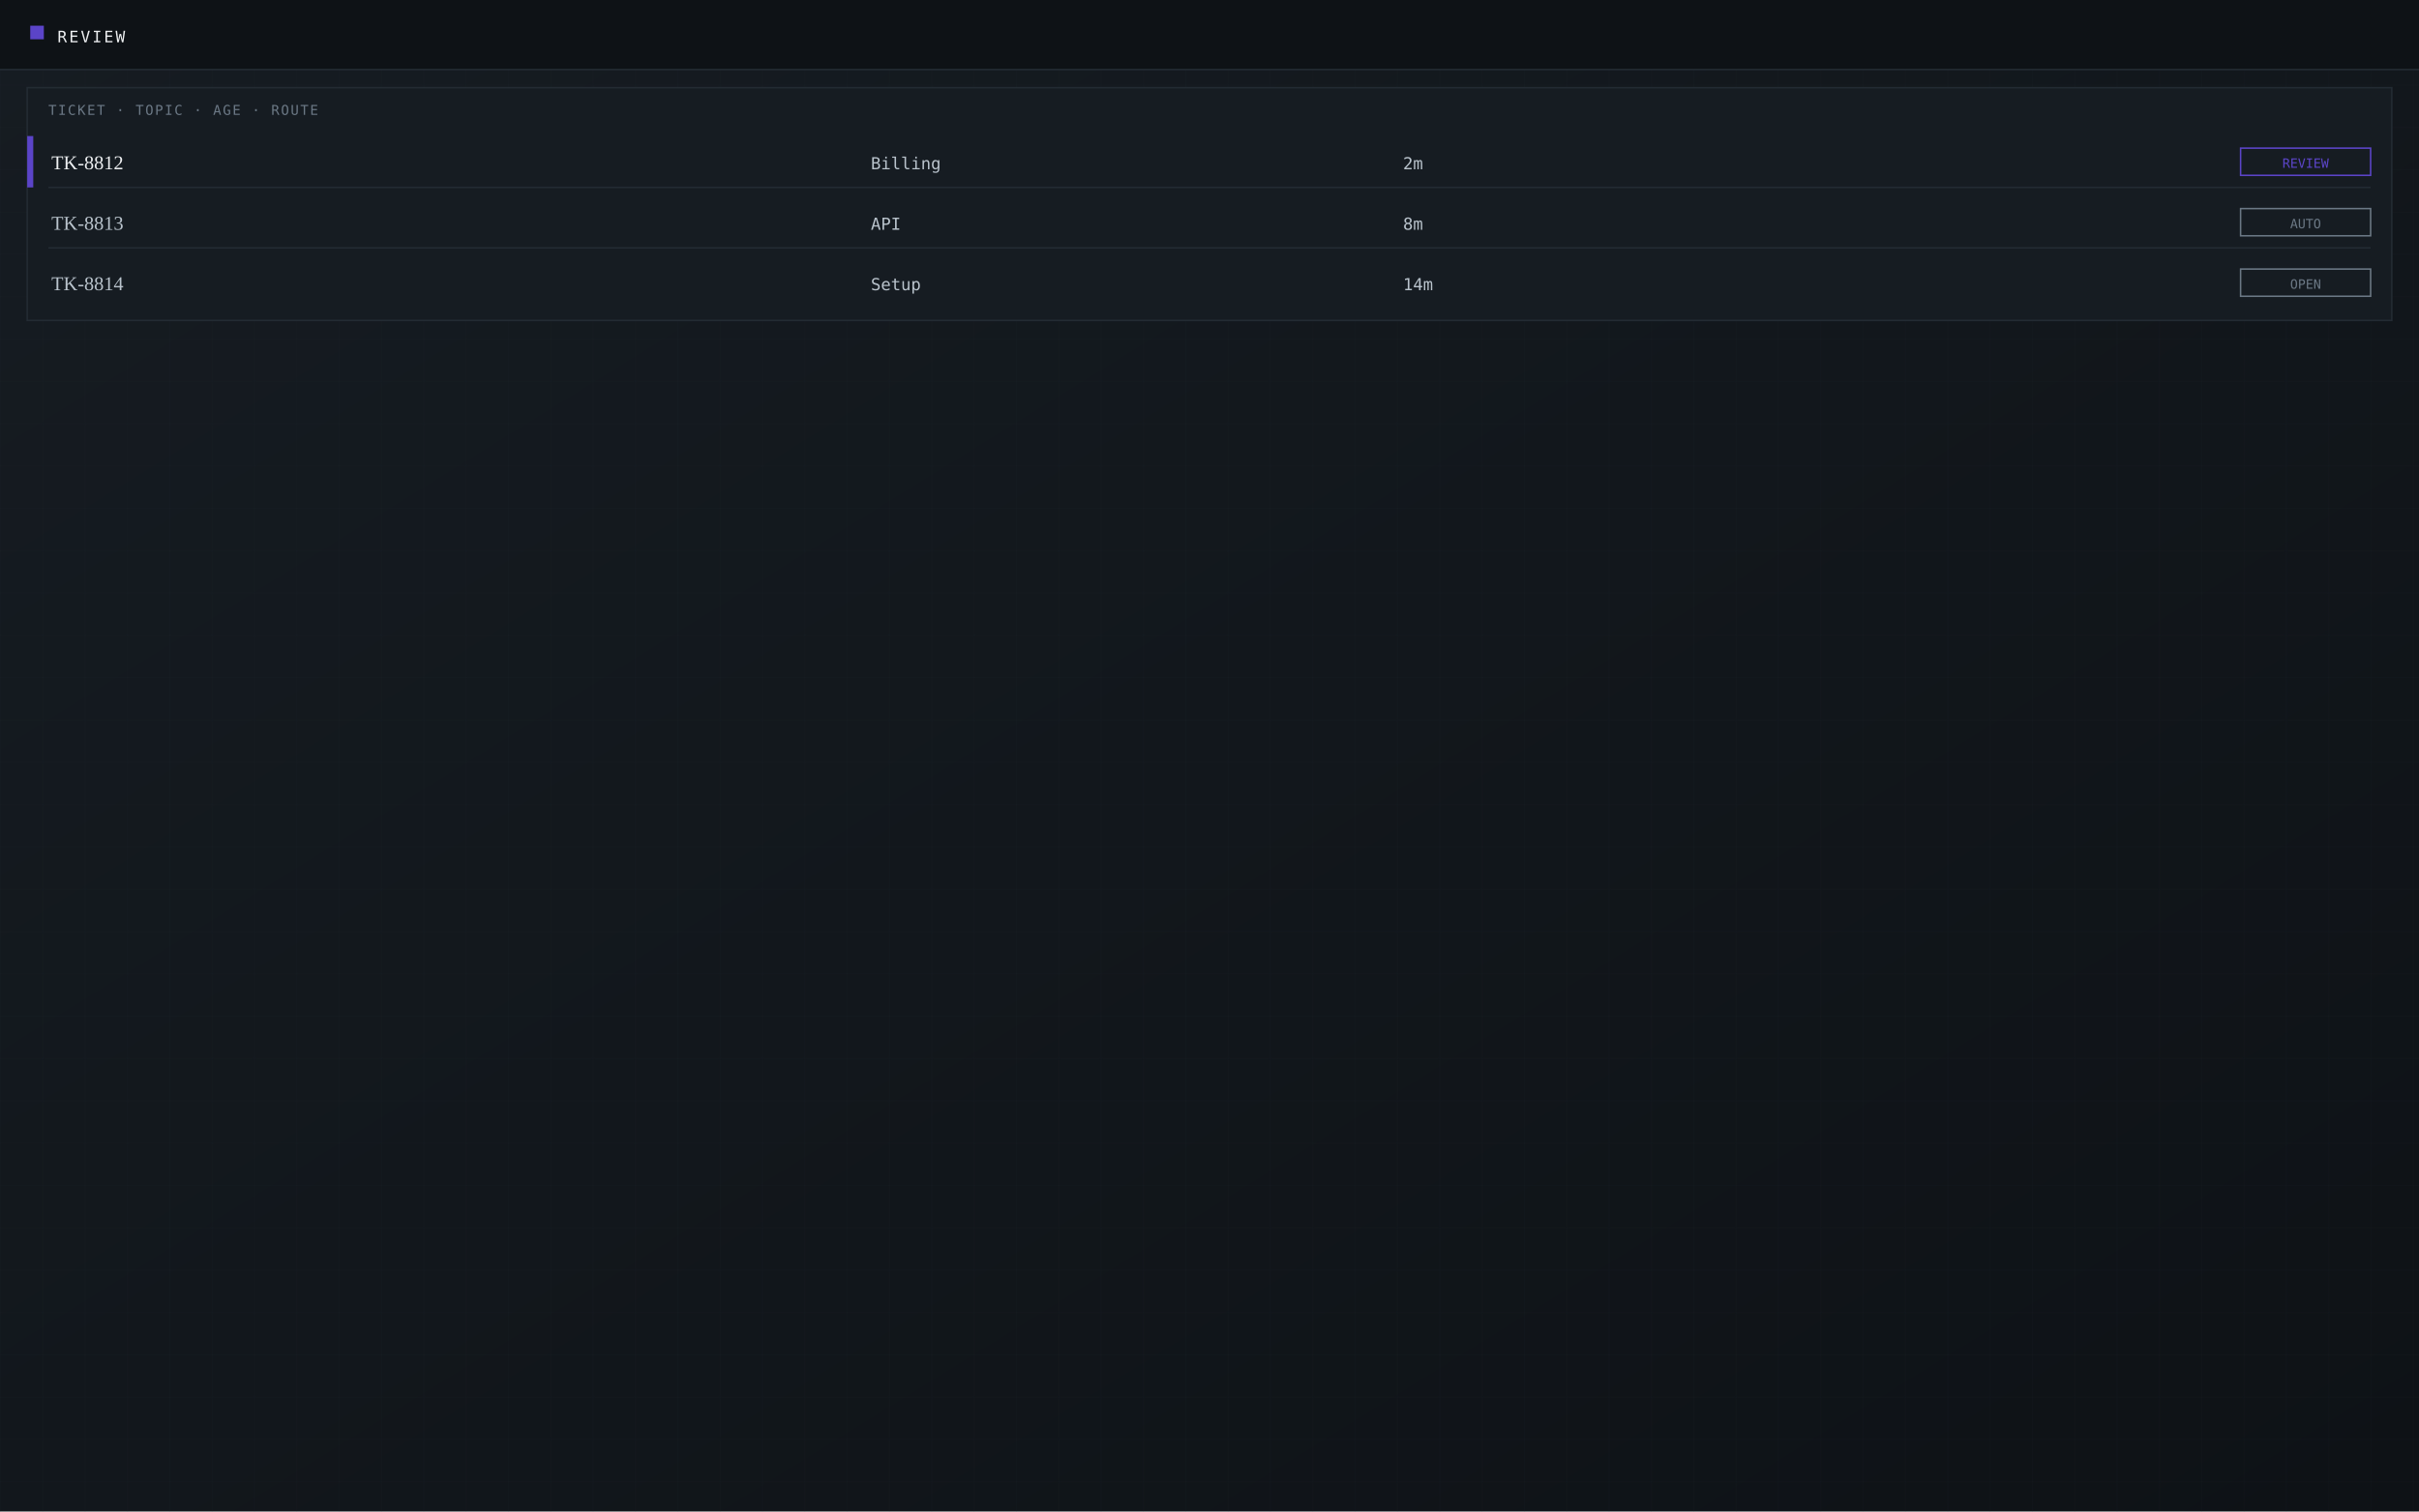
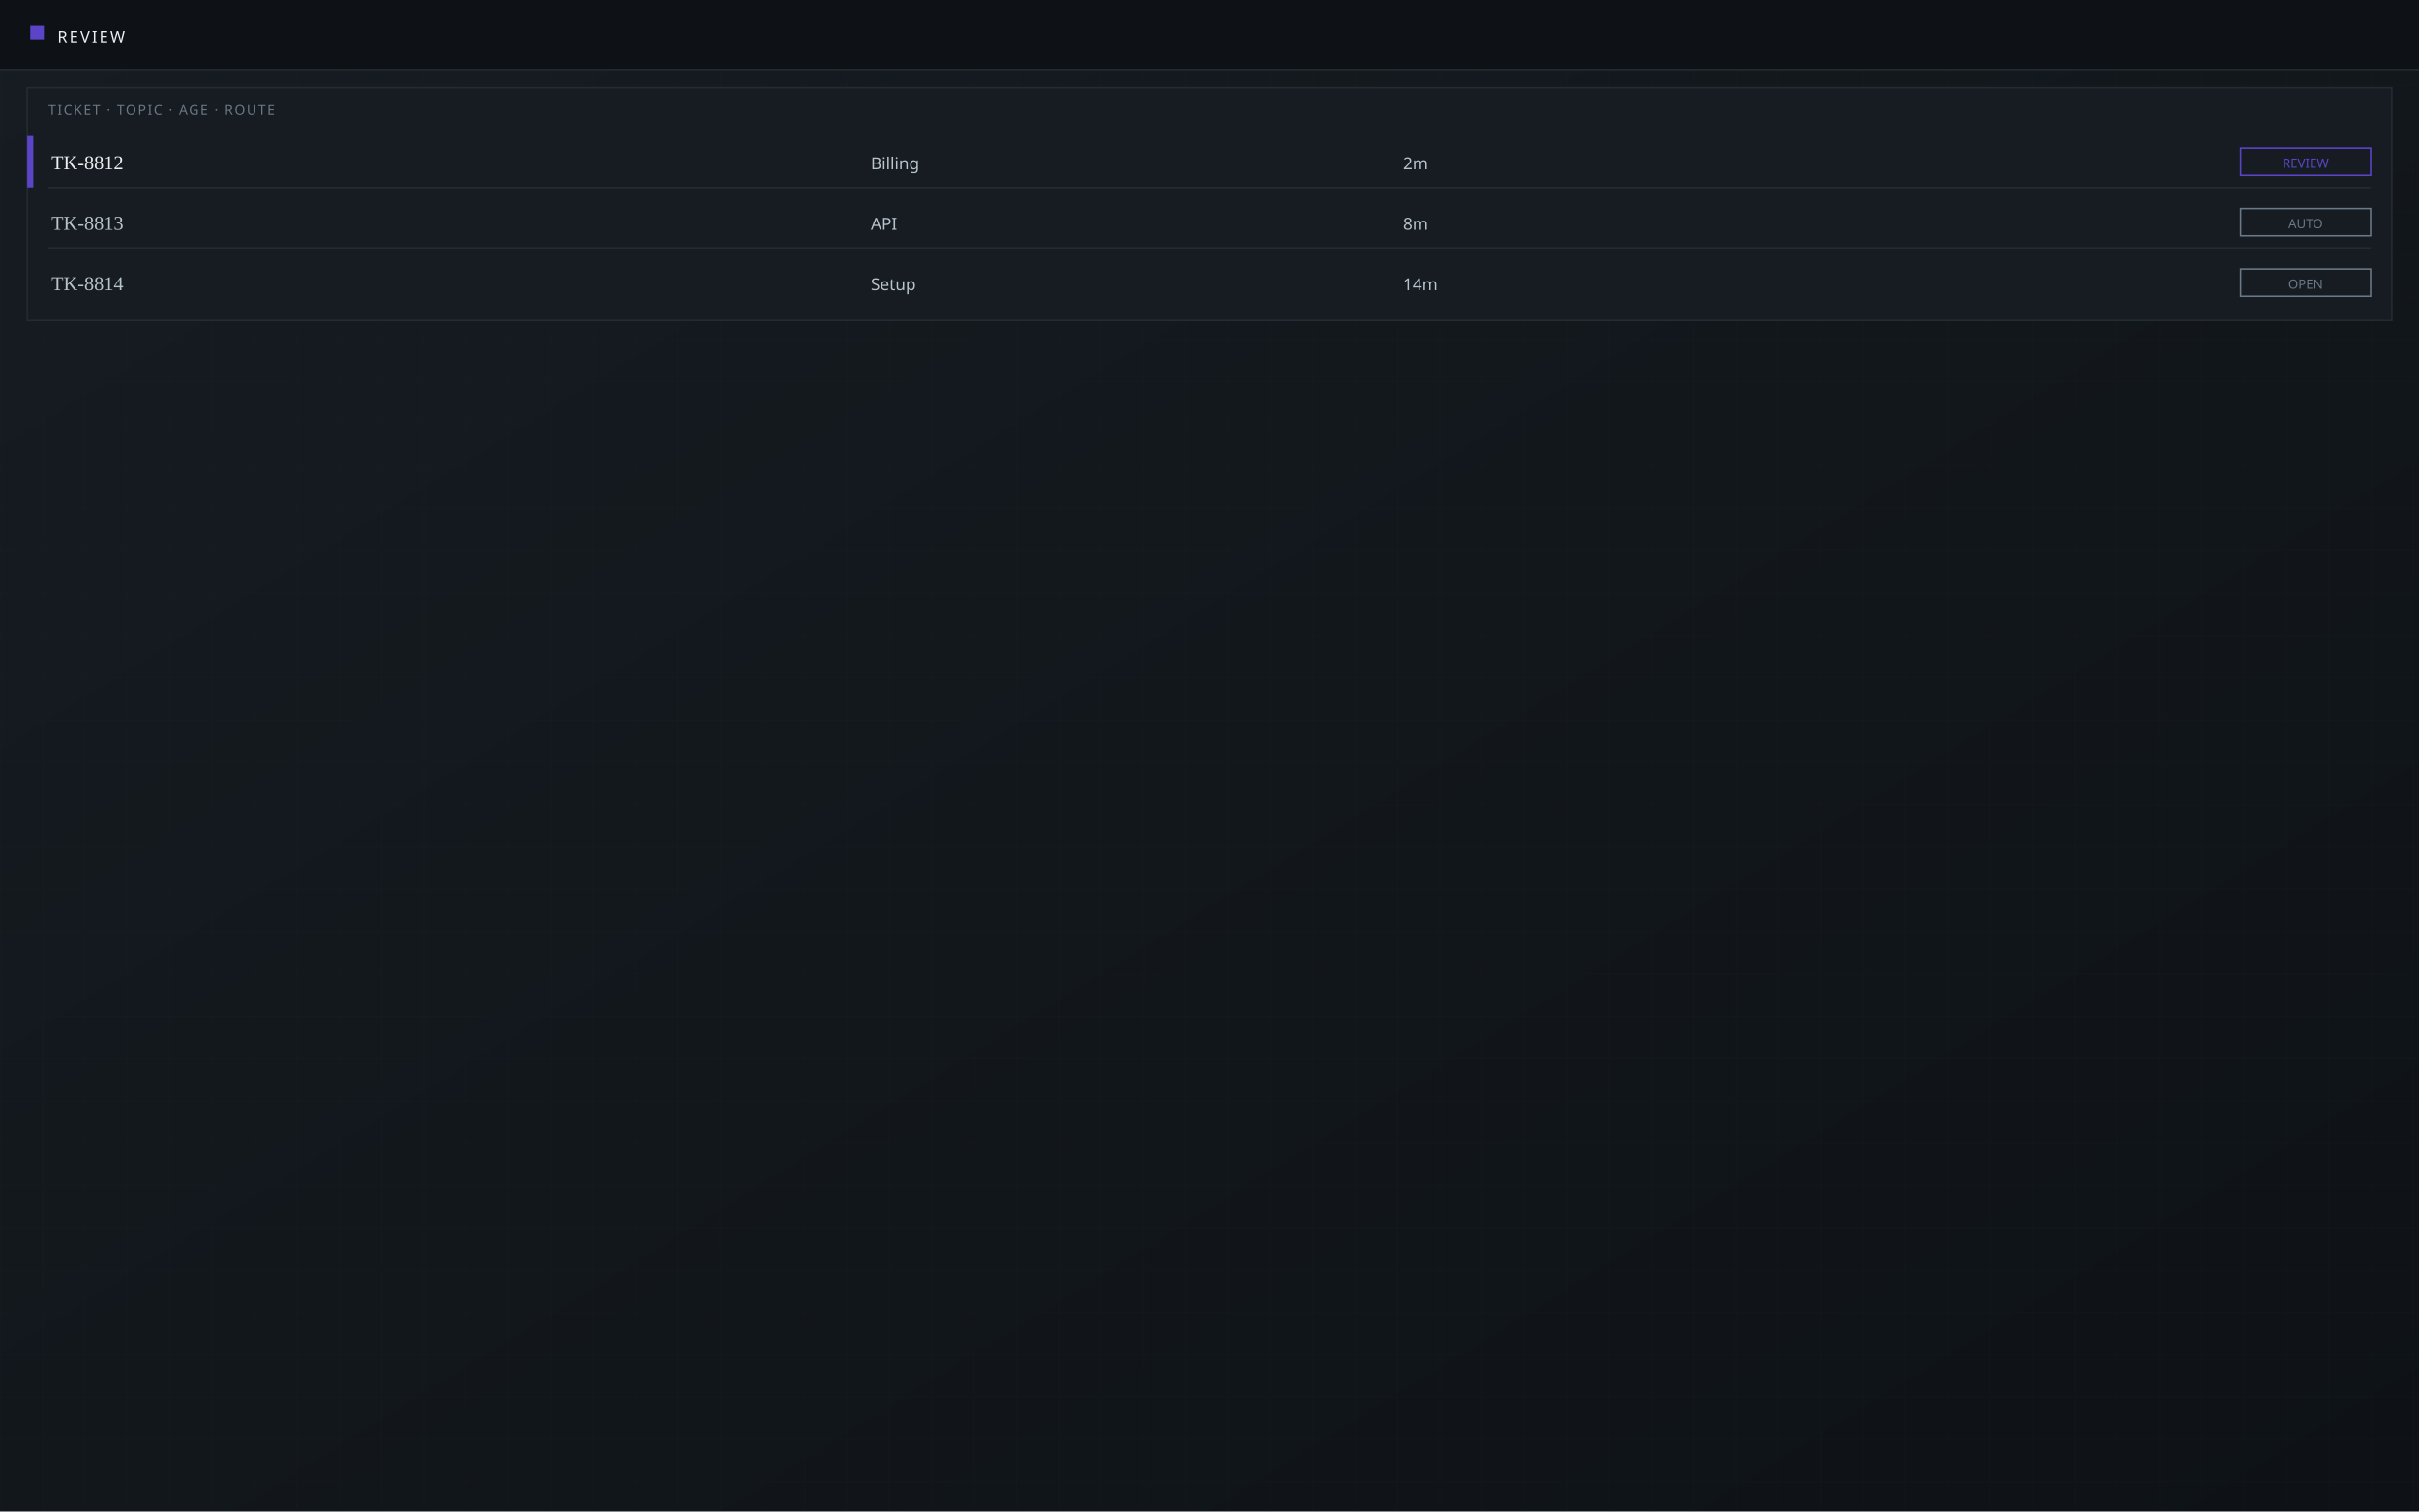
<svg xmlns="http://www.w3.org/2000/svg" viewBox="0 0 1600 1000" width="1600" height="1000" role="img" aria-label="Human queue">
  <defs>
    <linearGradient id="bguuhaw26" x1="0" y1="0" x2="1" y2="1">
      <stop offset="0%" stop-color="#161C22" />
      <stop offset="100%" stop-color="#0E1216" />
    </linearGradient>
    <pattern id="griduuhaw26" width="28" height="28" patternUnits="userSpaceOnUse">
      <path d="M28 0H0V28" fill="none" stroke="#232B33" stroke-width="0.45" opacity="0.28" />
    </pattern>
  </defs>
  <rect width="100%" height="100%" fill="url(#bguuhaw26)" />
  <rect width="100%" height="100%" fill="url(#griduuhaw26)" />
  <rect width="1600" height="46" fill="#0E1216" />
  <line x1="0" y1="46" x2="1600" y2="46" stroke="#232B33" />
  <rect x="20" y="17" width="9" height="9" fill="#5B44C8" />
-   <text x="38" y="28" fill="#EDEFF1" font-family="ui-monospace,monospace" font-size="10.5" letter-spacing="0.13em">REVIEW</text>
+   <text x="38" y="28" fill="#EDEFF1" font-family="Figtree,system-ui,sans-serif" font-size="10.5" letter-spacing="0.13em">REVIEW</text>
  <rect x="18" y="58" width="1564" height="154" fill="#161C22" stroke="#232B33" />
-   <text x="32" y="76" fill="#6B7885" font-family="ui-monospace,monospace" font-size="9" letter-spacing="0.11em">TICKET · TOPIC · AGE · ROUTE</text>
+   <text x="32" y="76" fill="#6B7885" font-family="Figtree,system-ui,sans-serif" font-size="9" letter-spacing="0.11em">TICKET · TOPIC · AGE · ROUTE</text>
  <rect x="18" y="90" width="4" height="34" fill="#5B44C8" />
  <text x="34" y="112" fill="#EDEFF1" font-size="13">TK-8812</text>
-   <text x="576" y="112" fill="#B9C3CC" font-family="ui-monospace,monospace" font-size="11">Billing</text>
-   <text x="928" y="112" fill="#B9C3CC" font-family="ui-monospace,monospace" font-size="11">2m</text>
+   <text x="576" y="112" fill="#B9C3CC" font-family="Figtree,system-ui,sans-serif" font-size="11">Billing</text>
+   <text x="928" y="112" fill="#B9C3CC" font-family="Figtree,system-ui,sans-serif" font-size="11">2m</text>
  <rect x="1482" y="98" width="86" height="18" fill="none" stroke="#5B44C8" />
-   <text x="1525" y="111" text-anchor="middle" fill="#5B44C8" font-family="ui-monospace,monospace" font-size="8.5">REVIEW</text>
+   <text x="1525" y="111" text-anchor="middle" fill="#5B44C8" font-family="Figtree,system-ui,sans-serif" font-size="8.5">REVIEW</text>
  <line x1="32" y1="124" x2="1568" y2="124" stroke="#232B33" />
  <rect x="18" y="130" width="4" height="34" fill="transparent" />
  <text x="34" y="152" fill="#B9C3CC" font-size="13">TK-8813</text>
-   <text x="576" y="152" fill="#B9C3CC" font-family="ui-monospace,monospace" font-size="11">API</text>
-   <text x="928" y="152" fill="#B9C3CC" font-family="ui-monospace,monospace" font-size="11">8m</text>
+   <text x="576" y="152" fill="#B9C3CC" font-family="Figtree,system-ui,sans-serif" font-size="11">API</text>
+   <text x="928" y="152" fill="#B9C3CC" font-family="Figtree,system-ui,sans-serif" font-size="11">8m</text>
  <rect x="1482" y="138" width="86" height="18" fill="none" stroke="#6B7885" />
-   <text x="1525" y="151" text-anchor="middle" fill="#6B7885" font-family="ui-monospace,monospace" font-size="8.5">AUTO</text>
+   <text x="1525" y="151" text-anchor="middle" fill="#6B7885" font-family="Figtree,system-ui,sans-serif" font-size="8.5">AUTO</text>
  <line x1="32" y1="164" x2="1568" y2="164" stroke="#232B33" />
  <rect x="18" y="170" width="4" height="34" fill="transparent" />
  <text x="34" y="192" fill="#B9C3CC" font-size="13">TK-8814</text>
-   <text x="576" y="192" fill="#B9C3CC" font-family="ui-monospace,monospace" font-size="11">Setup</text>
-   <text x="928" y="192" fill="#B9C3CC" font-family="ui-monospace,monospace" font-size="11">14m</text>
+   <text x="576" y="192" fill="#B9C3CC" font-family="Figtree,system-ui,sans-serif" font-size="11">Setup</text>
+   <text x="928" y="192" fill="#B9C3CC" font-family="Figtree,system-ui,sans-serif" font-size="11">14m</text>
  <rect x="1482" y="178" width="86" height="18" fill="none" stroke="#6B7885" />
-   <text x="1525" y="191" text-anchor="middle" fill="#6B7885" font-family="ui-monospace,monospace" font-size="8.5">OPEN</text>
+   <text x="1525" y="191" text-anchor="middle" fill="#6B7885" font-family="Figtree,system-ui,sans-serif" font-size="8.5">OPEN</text>
</svg>
